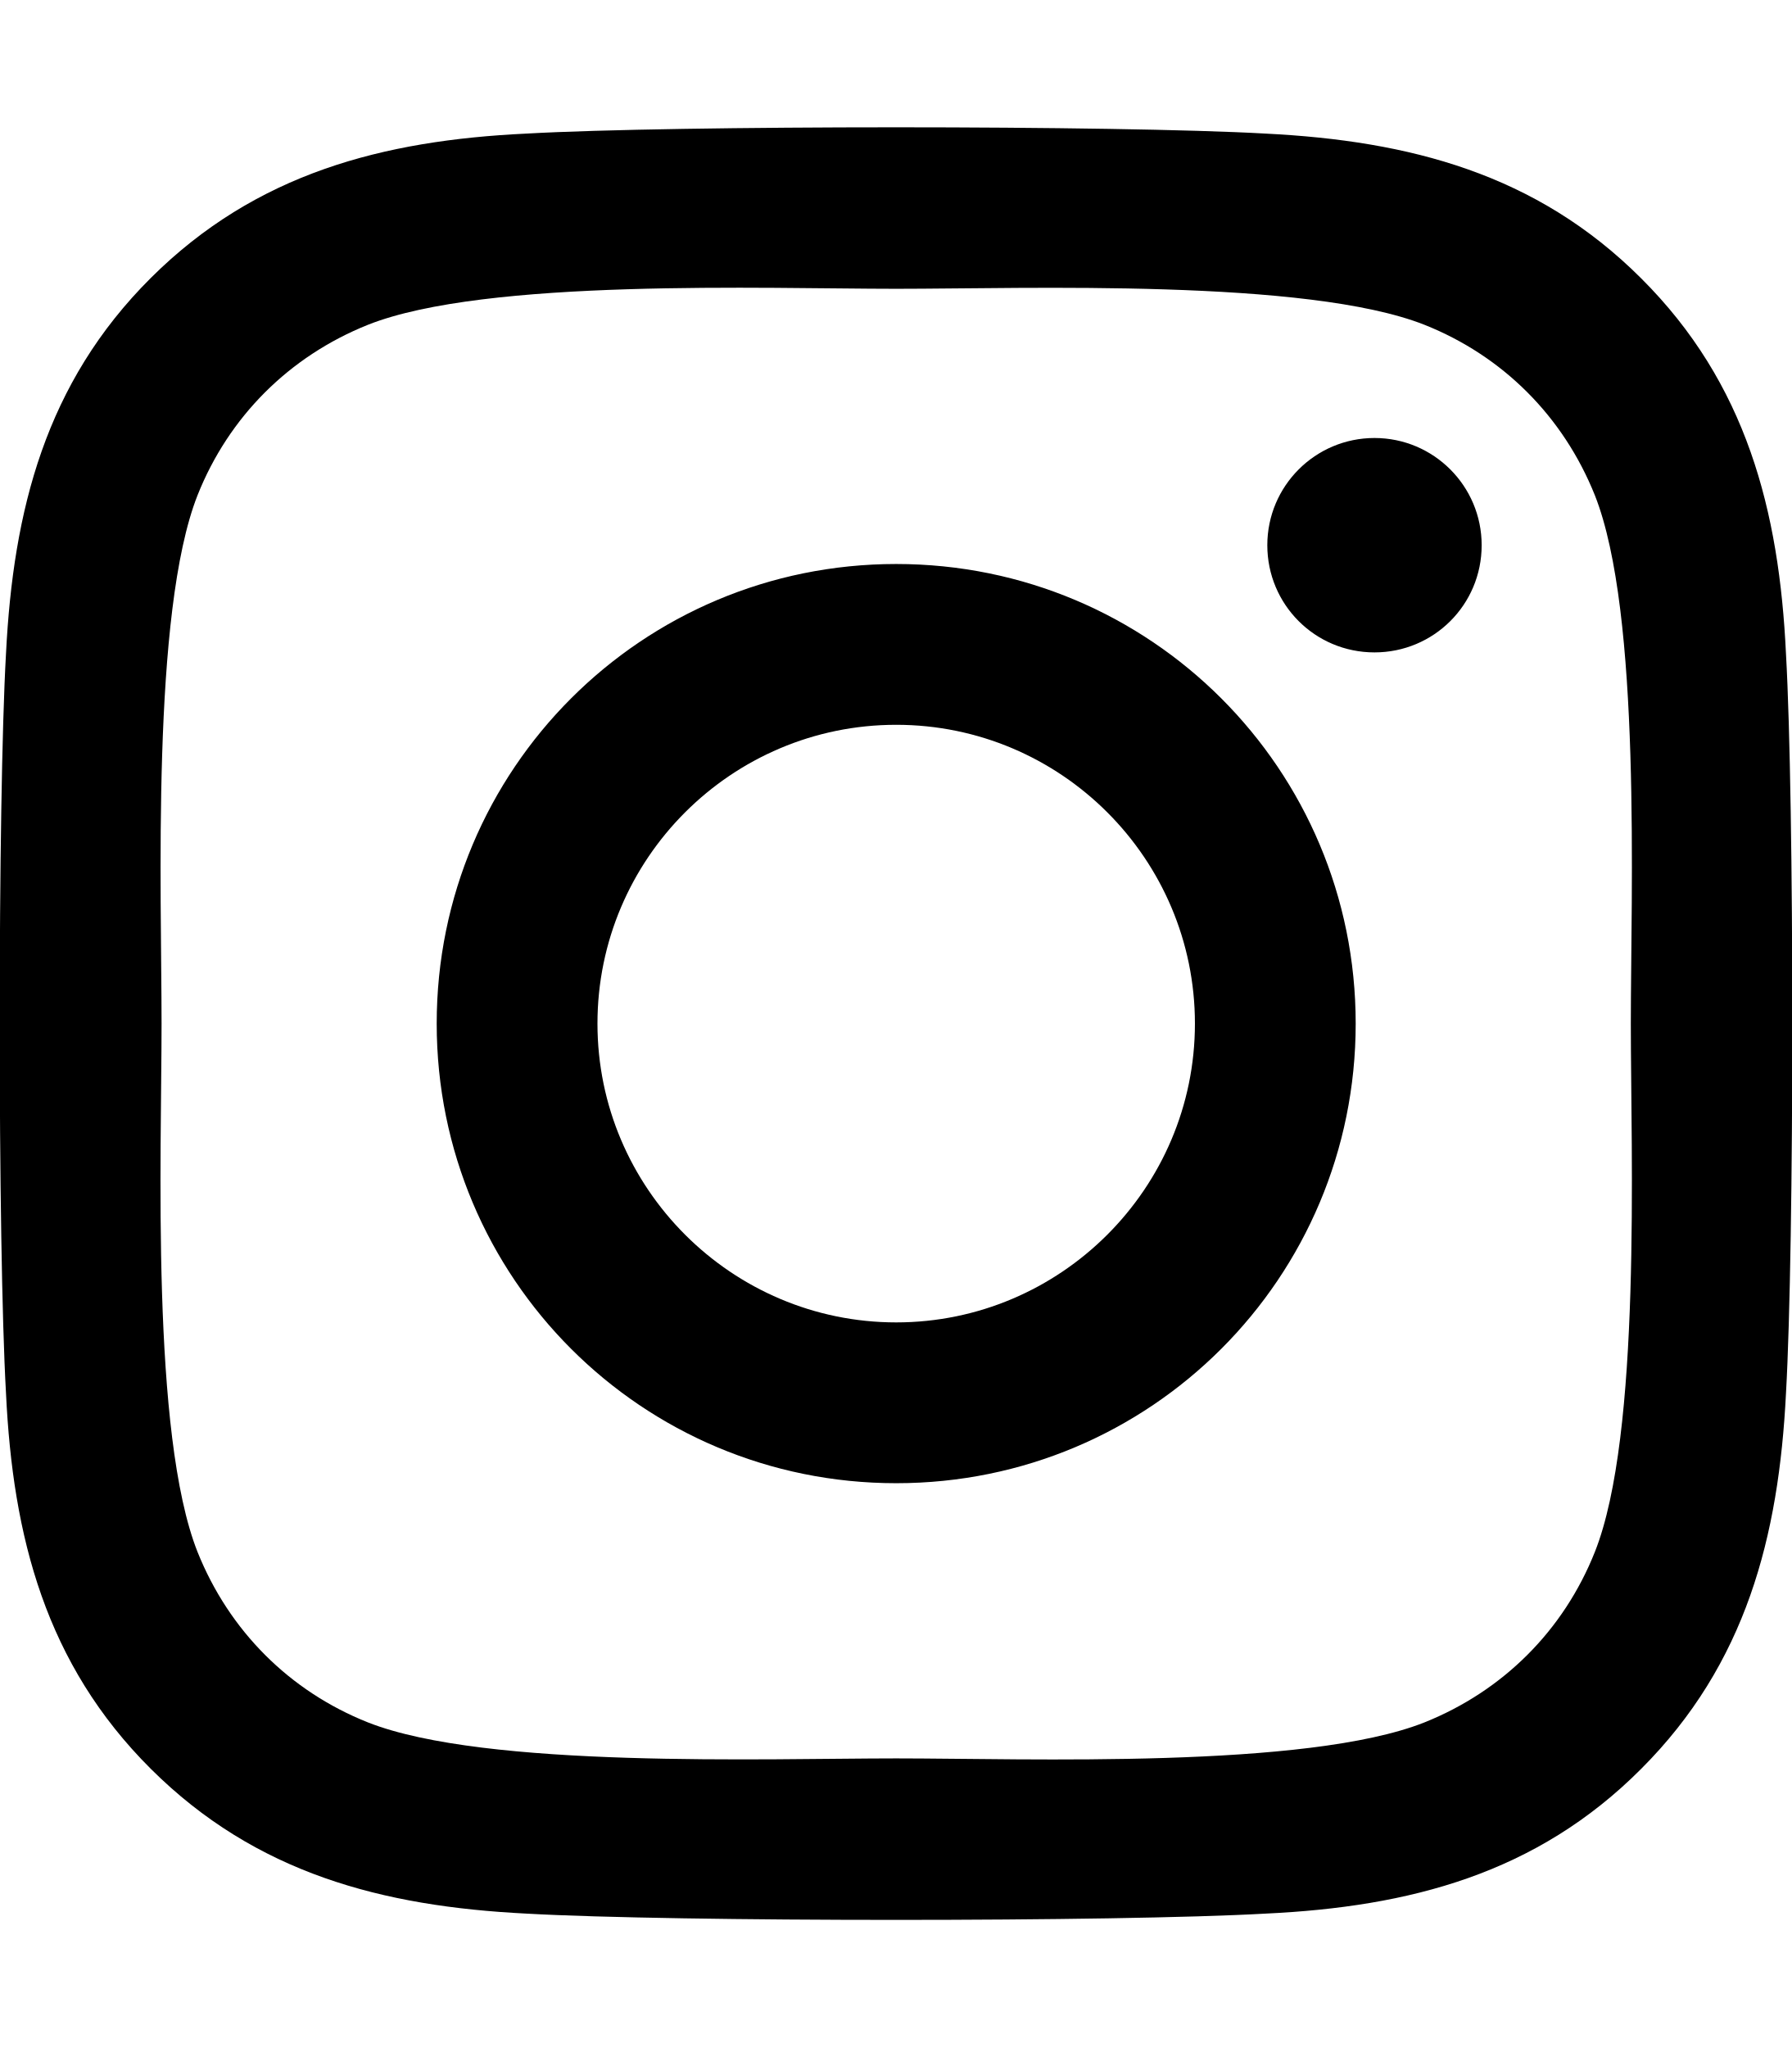
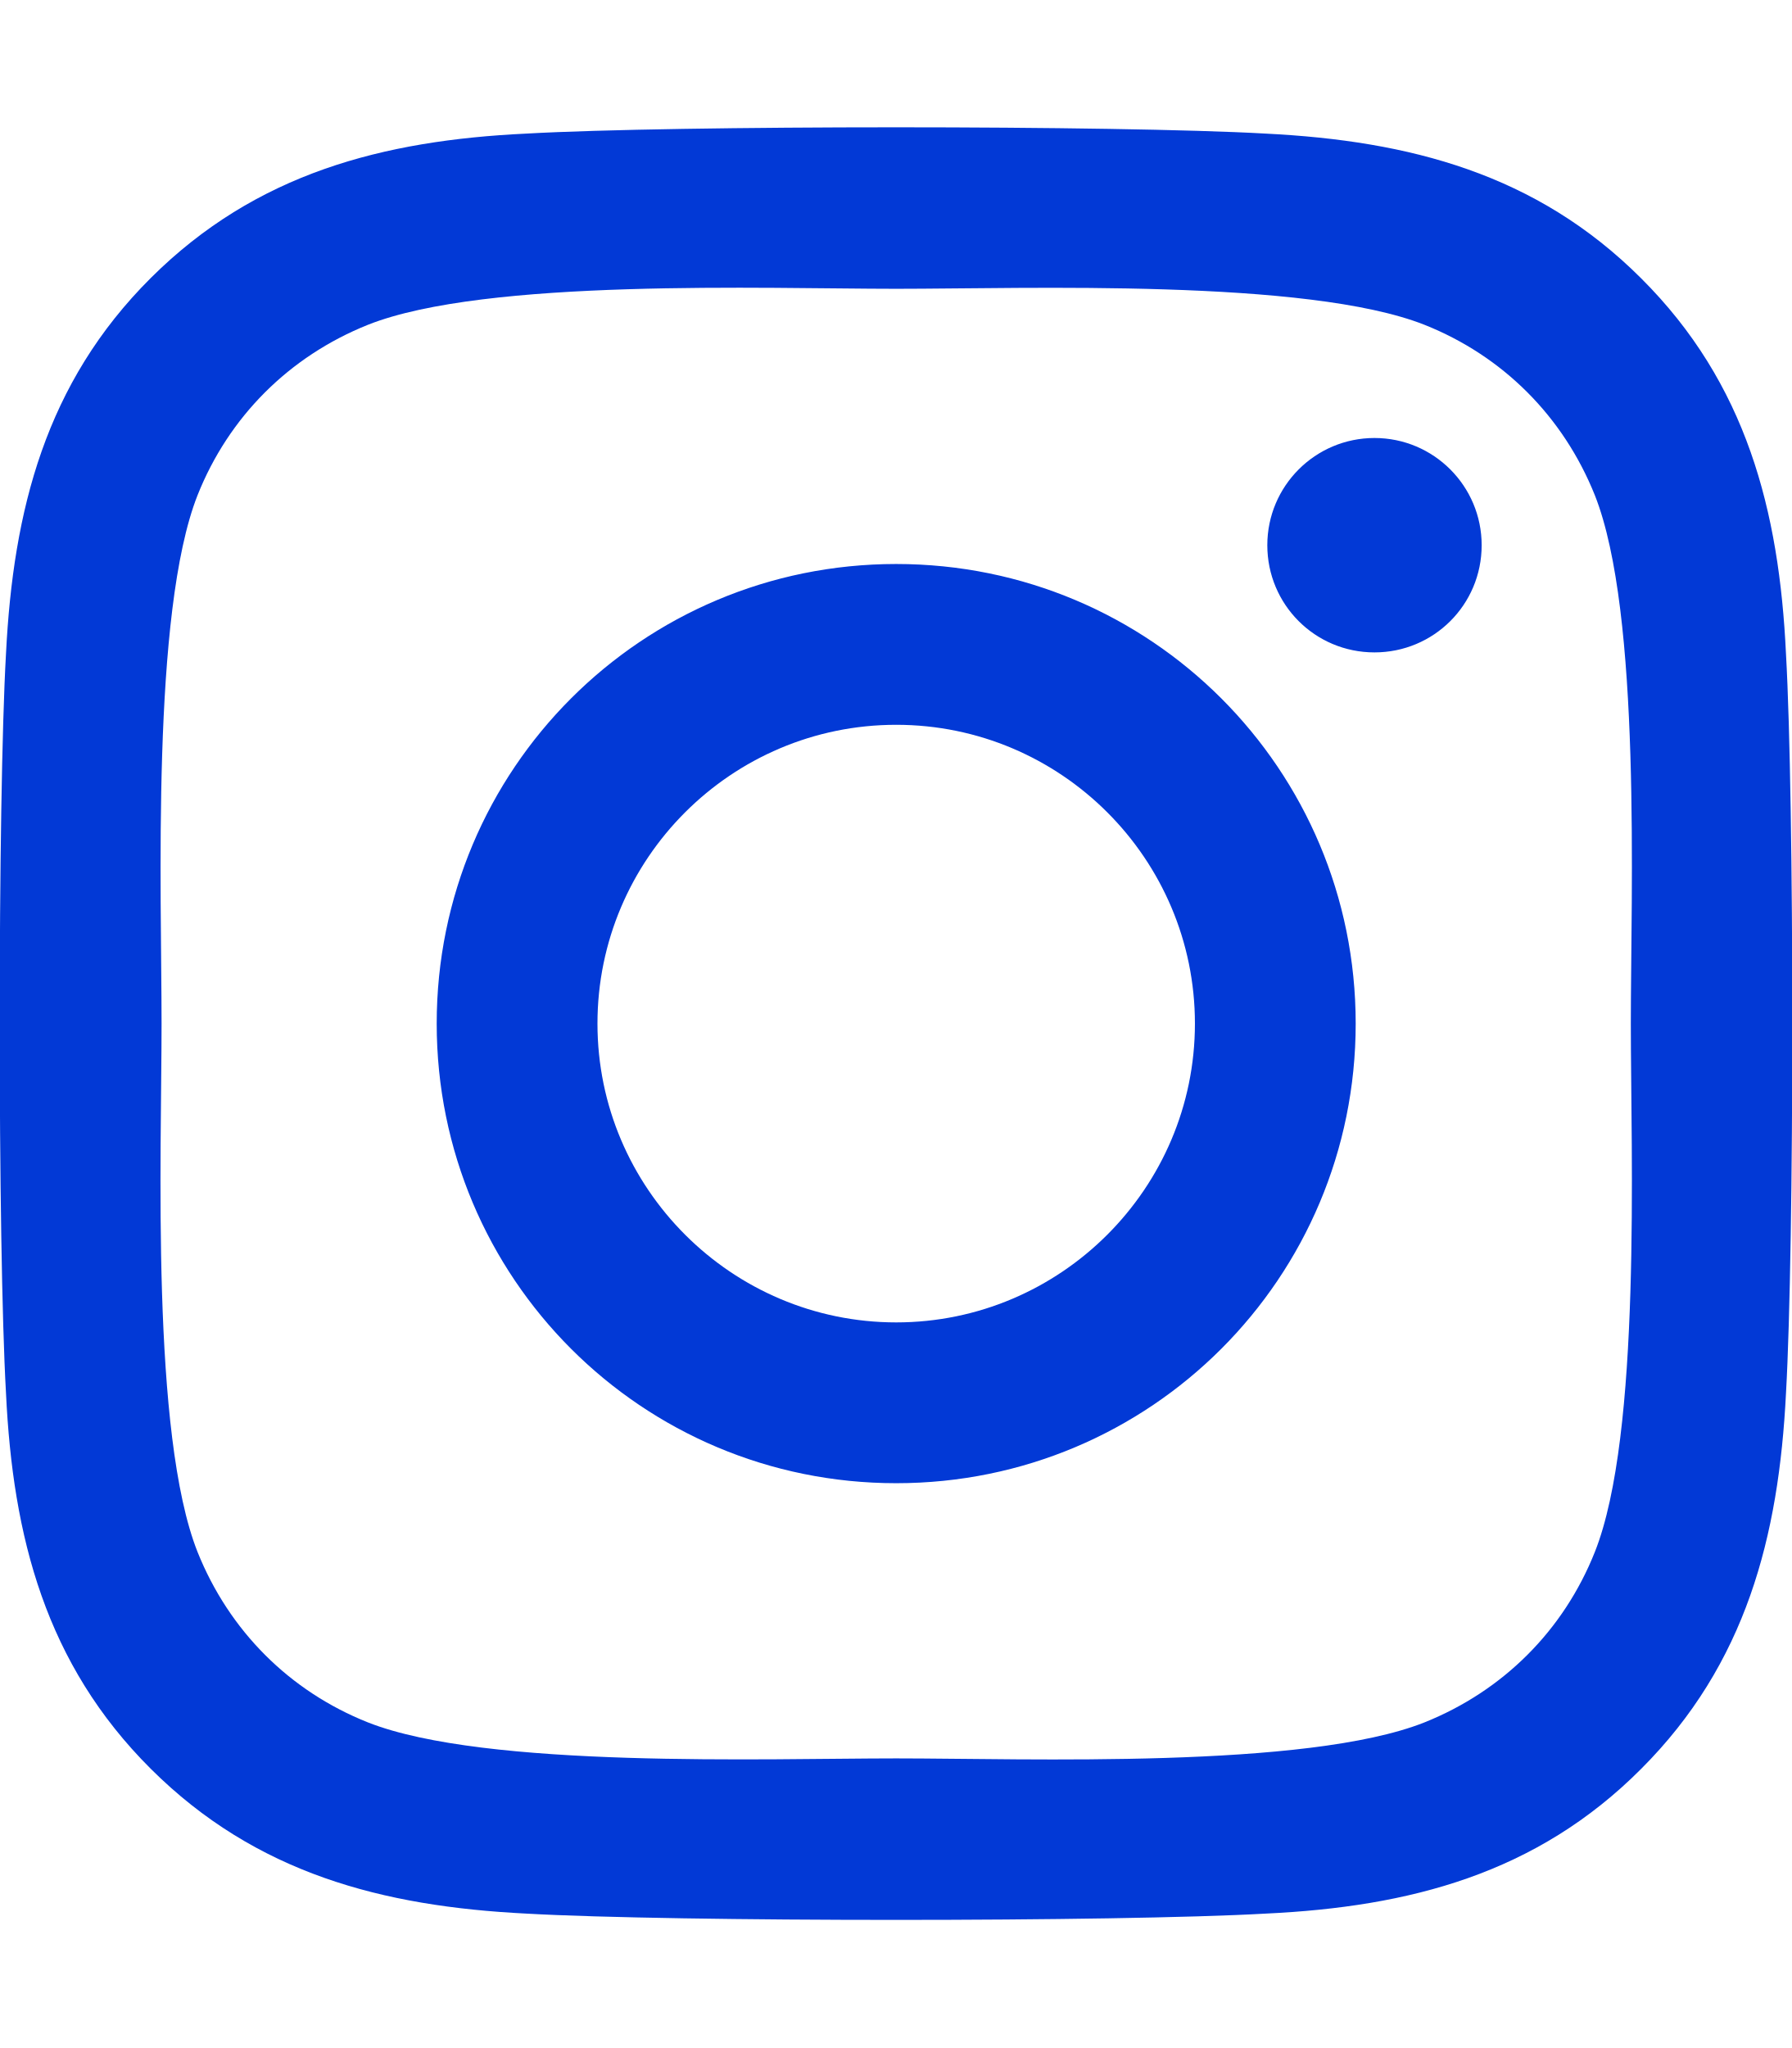
<svg xmlns="http://www.w3.org/2000/svg" viewBox="0 0 448 512">
-   <path fill="#000000" d="M224.1 141c-63.6 0-114.9 51.3-114.9 114.9s51.3 114.9 114.9 114.9S339 319.5 339 255.9 287.7 141 224.1 141zm0 189.6c-41.1 0-74.7-33.5-74.7-74.7s33.5-74.7 74.7-74.7 74.7 33.5 74.7 74.7-33.6 74.7-74.7 74.7zm146.4-194.3c0 14.9-12 26.8-26.8 26.8-14.9 0-26.8-12-26.8-26.8s12-26.8 26.8-26.8 26.8 12 26.8 26.8zm76.1 27.2c-1.7-35.9-9.9-67.7-36.2-93.9-26.2-26.2-58-34.4-93.9-36.2-37-2.1-147.9-2.1-184.9 0-35.8 1.7-67.6 9.9-93.9 36.1s-34.4 58-36.2 93.9c-2.1 37-2.1 147.9 0 184.9 1.7 35.9 9.9 67.7 36.2 93.9s58 34.4 93.9 36.2c37 2.1 147.9 2.1 184.9 0 35.9-1.7 67.7-9.9 93.9-36.2 26.2-26.2 34.4-58 36.2-93.9 2.1-37 2.1-147.8 0-184.8zM398.8 388c-7.8 19.6-22.9 34.7-42.6 42.6-29.5 11.7-99.5 9-132.1 9s-102.7 2.6-132.1-9c-19.6-7.8-34.7-22.9-42.6-42.6-11.7-29.5-9-99.5-9-132.1s-2.6-102.7 9-132.1c7.8-19.6 22.9-34.7 42.6-42.6 29.5-11.7 99.5-9 132.1-9s102.7-2.6 132.1 9c19.6 7.8 34.7 22.9 42.6 42.6 11.7 29.5 9 99.5 9 132.1s2.7 102.7-9 132.1z" />
+   <path fill="#0239d6" d="M224.1 141c-63.6 0-114.9 51.3-114.9 114.9s51.3 114.9 114.9 114.9S339 319.5 339 255.9 287.7 141 224.1 141zm0 189.6c-41.1 0-74.7-33.5-74.7-74.7s33.5-74.7 74.7-74.7 74.7 33.5 74.7 74.7-33.6 74.7-74.7 74.7zm146.4-194.3c0 14.9-12 26.8-26.8 26.8-14.9 0-26.8-12-26.8-26.8s12-26.8 26.8-26.8 26.8 12 26.8 26.8zm76.1 27.2c-1.7-35.9-9.9-67.7-36.2-93.9-26.2-26.2-58-34.4-93.9-36.2-37-2.1-147.9-2.1-184.9 0-35.8 1.7-67.6 9.9-93.9 36.1s-34.4 58-36.2 93.9c-2.1 37-2.1 147.9 0 184.9 1.7 35.9 9.9 67.7 36.2 93.9s58 34.4 93.9 36.2c37 2.1 147.9 2.1 184.9 0 35.9-1.7 67.7-9.9 93.9-36.2 26.2-26.2 34.4-58 36.2-93.9 2.1-37 2.1-147.8 0-184.8zM398.8 388c-7.8 19.6-22.9 34.7-42.6 42.6-29.5 11.7-99.5 9-132.1 9s-102.7 2.6-132.1-9c-19.6-7.8-34.7-22.9-42.6-42.6-11.7-29.5-9-99.5-9-132.1s-2.6-102.7 9-132.1c7.8-19.6 22.9-34.7 42.6-42.6 29.5-11.7 99.5-9 132.1-9s102.7-2.6 132.1 9c19.6 7.8 34.7 22.9 42.6 42.6 11.7 29.5 9 99.5 9 132.1s2.7 102.7-9 132.1z" />
</svg>
